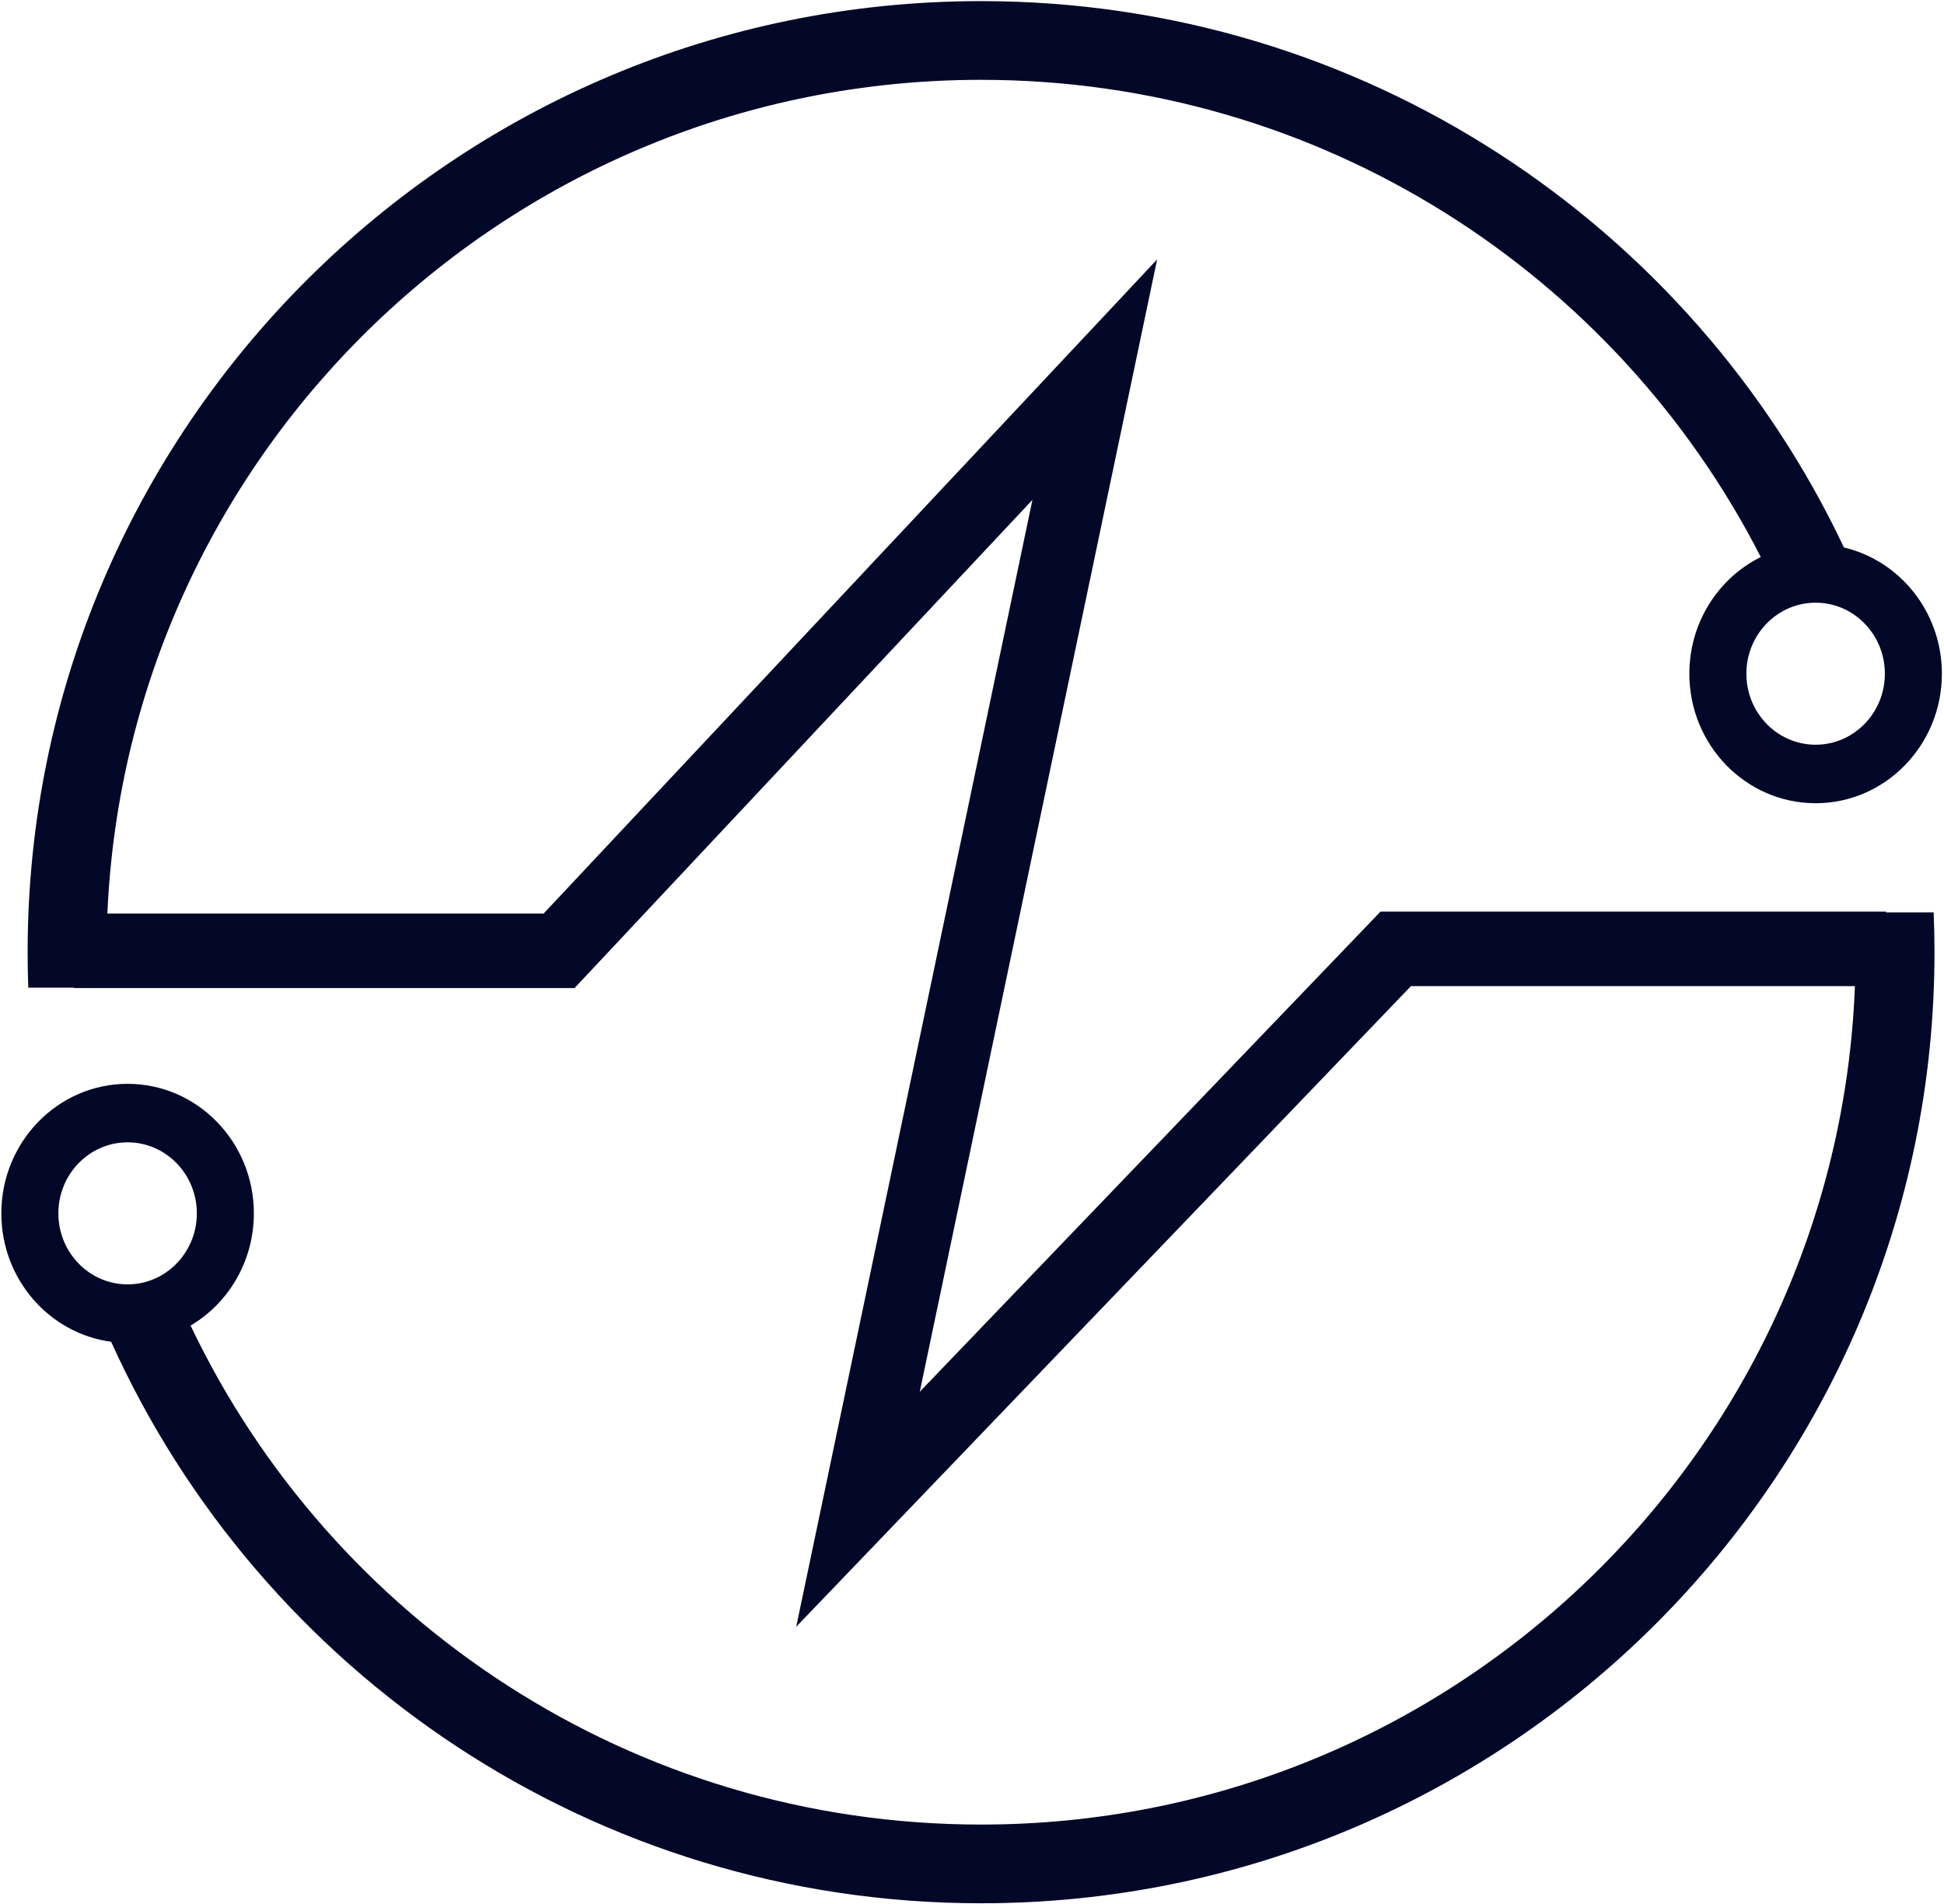
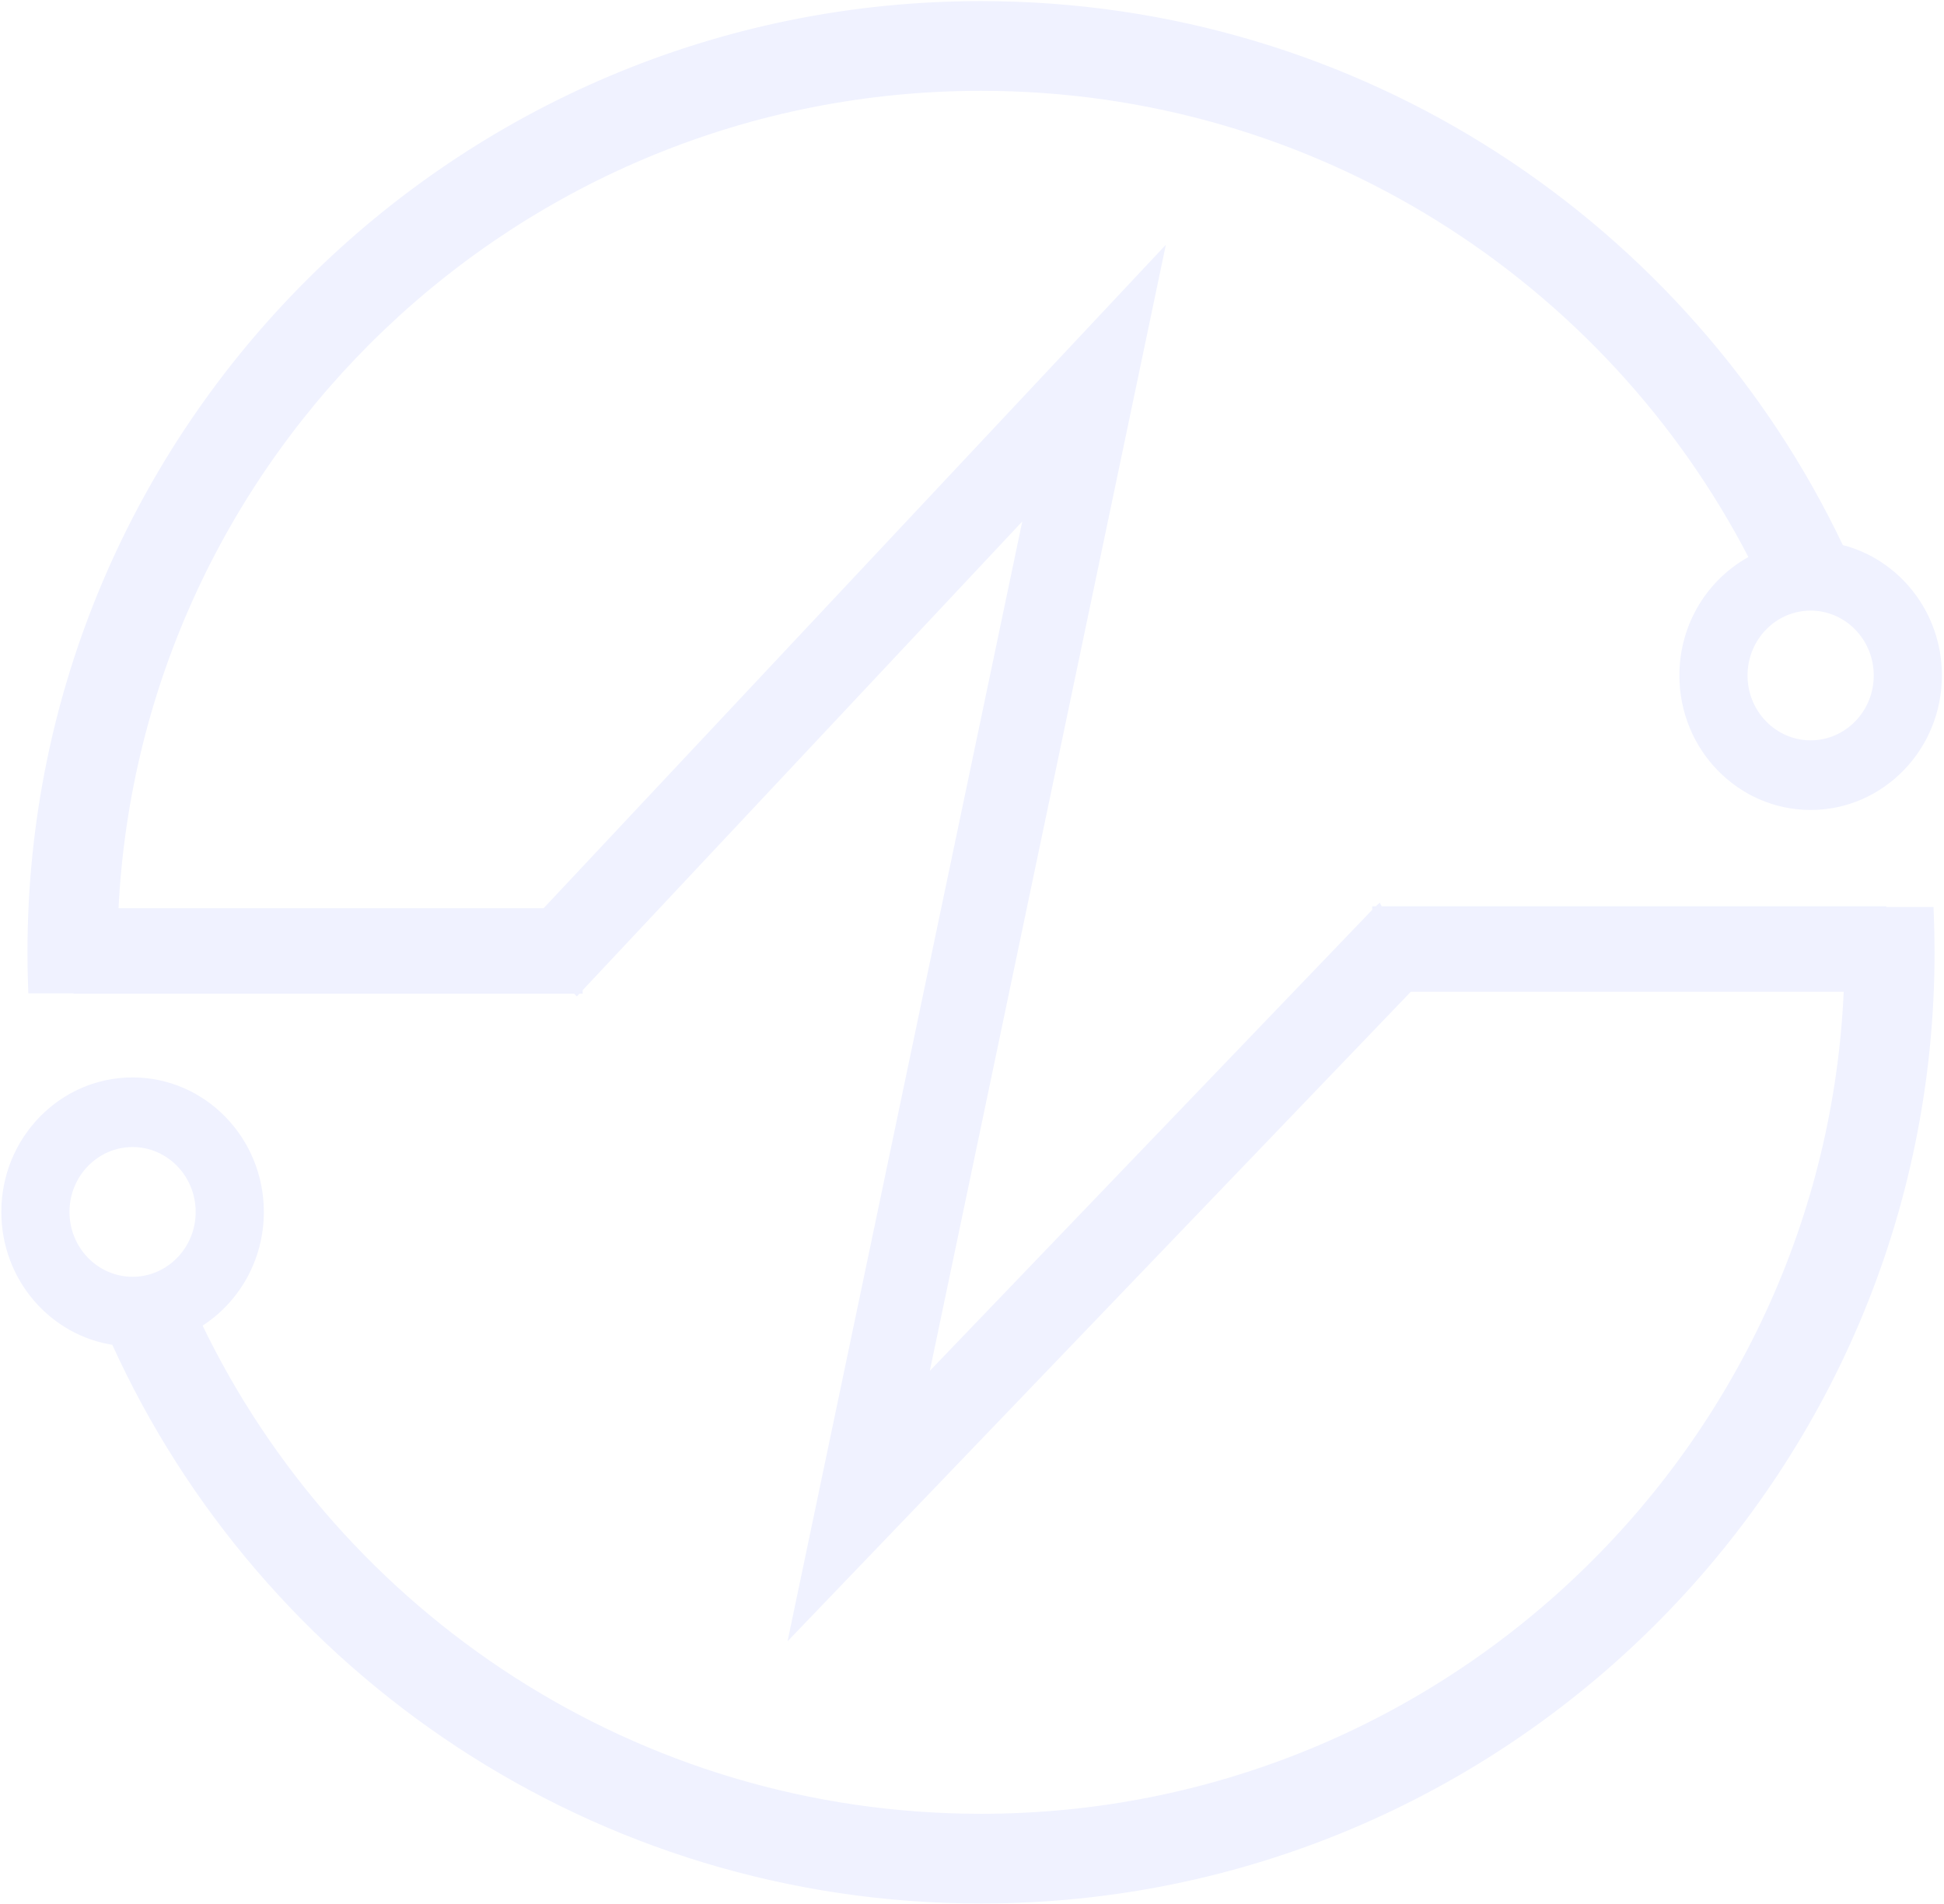
- <svg xmlns="http://www.w3.org/2000/svg" width="337" height="330" viewBox="0 0 337 330" fill="none">
-   <path fill-rule="evenodd" clip-rule="evenodd" d="M33.041 229.838C57.377 280.968 109.615 316.351 170.07 316.351C251.768 316.351 318.454 251.737 321.557 170.981H244.59L138.028 282.053L178.977 86.667L99.607 171.307V171.317H99.597L99.565 171.352L99.53 171.317H12.824V171.249H4.903C4.828 169.201 4.79 167.153 4.79 165.096C4.79 74.083 78.849 0.192 170.07 0.192C236.146 0.192 293.216 38.962 319.656 94.924C329.376 97.215 336.634 106.15 336.634 116.81C336.634 129.205 326.823 139.267 314.745 139.267C302.661 139.267 292.856 129.205 292.856 116.81C292.856 107.91 297.91 100.212 305.237 96.58C280.165 47.49 229.026 13.841 170.07 13.841C88.65 13.841 22.136 78.019 18.616 158.397H94.239L200.594 44.978L159.448 241.309L239.289 158.088V158.061H239.318L239.329 158.051L239.335 158.061H326.938V158.194H335.209C335.301 160.484 335.352 162.784 335.352 165.096C335.352 256.109 261.293 330 170.07 330C102.965 330 45.147 290.014 19.268 232.643C8.532 231.207 0.23 221.779 0.23 210.376C0.23 197.982 10.039 187.919 22.12 187.919C34.2 187.919 44.008 197.982 44.008 210.376C44.008 218.691 39.593 225.957 33.041 229.838ZM22.12 198.063C28.744 198.063 34.122 203.58 34.122 210.376C34.122 217.172 28.744 222.69 22.12 222.69C15.495 222.69 10.117 217.172 10.117 210.376C10.117 203.58 15.495 198.063 22.12 198.063ZM314.745 104.497C321.368 104.497 326.749 110.015 326.749 116.81C326.749 123.606 321.368 129.124 314.745 129.124C308.122 129.124 302.741 123.606 302.741 116.81C302.741 110.015 308.122 104.497 314.745 104.497Z" fill="#040828" />
+ <svg xmlns="http://www.w3.org/2000/svg" width="339" height="332" viewBox="0 0 339 332" fill="none">
+   <path d="M171.07 0.692C237.262 0.692 294.441 39.48 321.005 95.494C330.835 97.927 338.135 107.007 338.135 117.811C338.135 130.469 328.111 140.767 315.745 140.767C303.373 140.767 293.356 130.469 293.355 117.811C293.355 108.903 298.314 101.17 305.563 97.365C280.493 48.677 229.654 15.341 171.07 15.341C90.094 15.341 23.914 79.031 20.143 158.897H95.022L201.229 45.636L202.449 44.335L202.083 46.081L161.295 240.704L239.789 158.888V158.562H240.122L240.465 158.246L240.634 158.562H328.438V158.694H336.689L336.709 159.174C336.801 161.469 336.853 163.777 336.853 166.097C336.852 257.387 262.568 331.5 171.07 331.5C103.86 331.5 45.939 291.508 19.927 234.099C9.07 232.506 0.731 222.926 0.73 211.376C0.73 198.718 10.751 188.419 23.12 188.419C35.488 188.419 45.509 198.718 45.509 211.376C45.509 219.704 41.171 227.002 34.687 231.026C59.025 281.771 110.974 316.852 171.07 316.852C252.324 316.851 318.677 252.726 322.034 172.481H245.802L139.389 283.399L138.181 284.658L138.538 282.95L179.122 89.309L101.107 172.504V172.817H100.813L100.577 173.068L100.324 172.817H13.324V172.749H5.421L5.403 172.268C5.328 170.214 5.29 168.159 5.29 166.097C5.29 74.806 79.574 0.692 171.07 0.692ZM23.12 199.562C16.784 199.562 11.617 204.844 11.617 211.376C11.617 217.908 16.784 223.189 23.12 223.189C29.456 223.189 34.622 217.908 34.622 211.376C34.622 204.844 29.456 199.563 23.12 199.562ZM315.745 105.997C309.41 105.997 304.241 111.279 304.241 117.811C304.241 124.342 309.41 129.624 315.745 129.624C322.08 129.624 327.249 124.342 327.249 117.811C327.249 111.279 322.08 105.997 315.745 105.997Z" fill="#F0F2FF" stroke="#F0F2FF" />
</svg>
